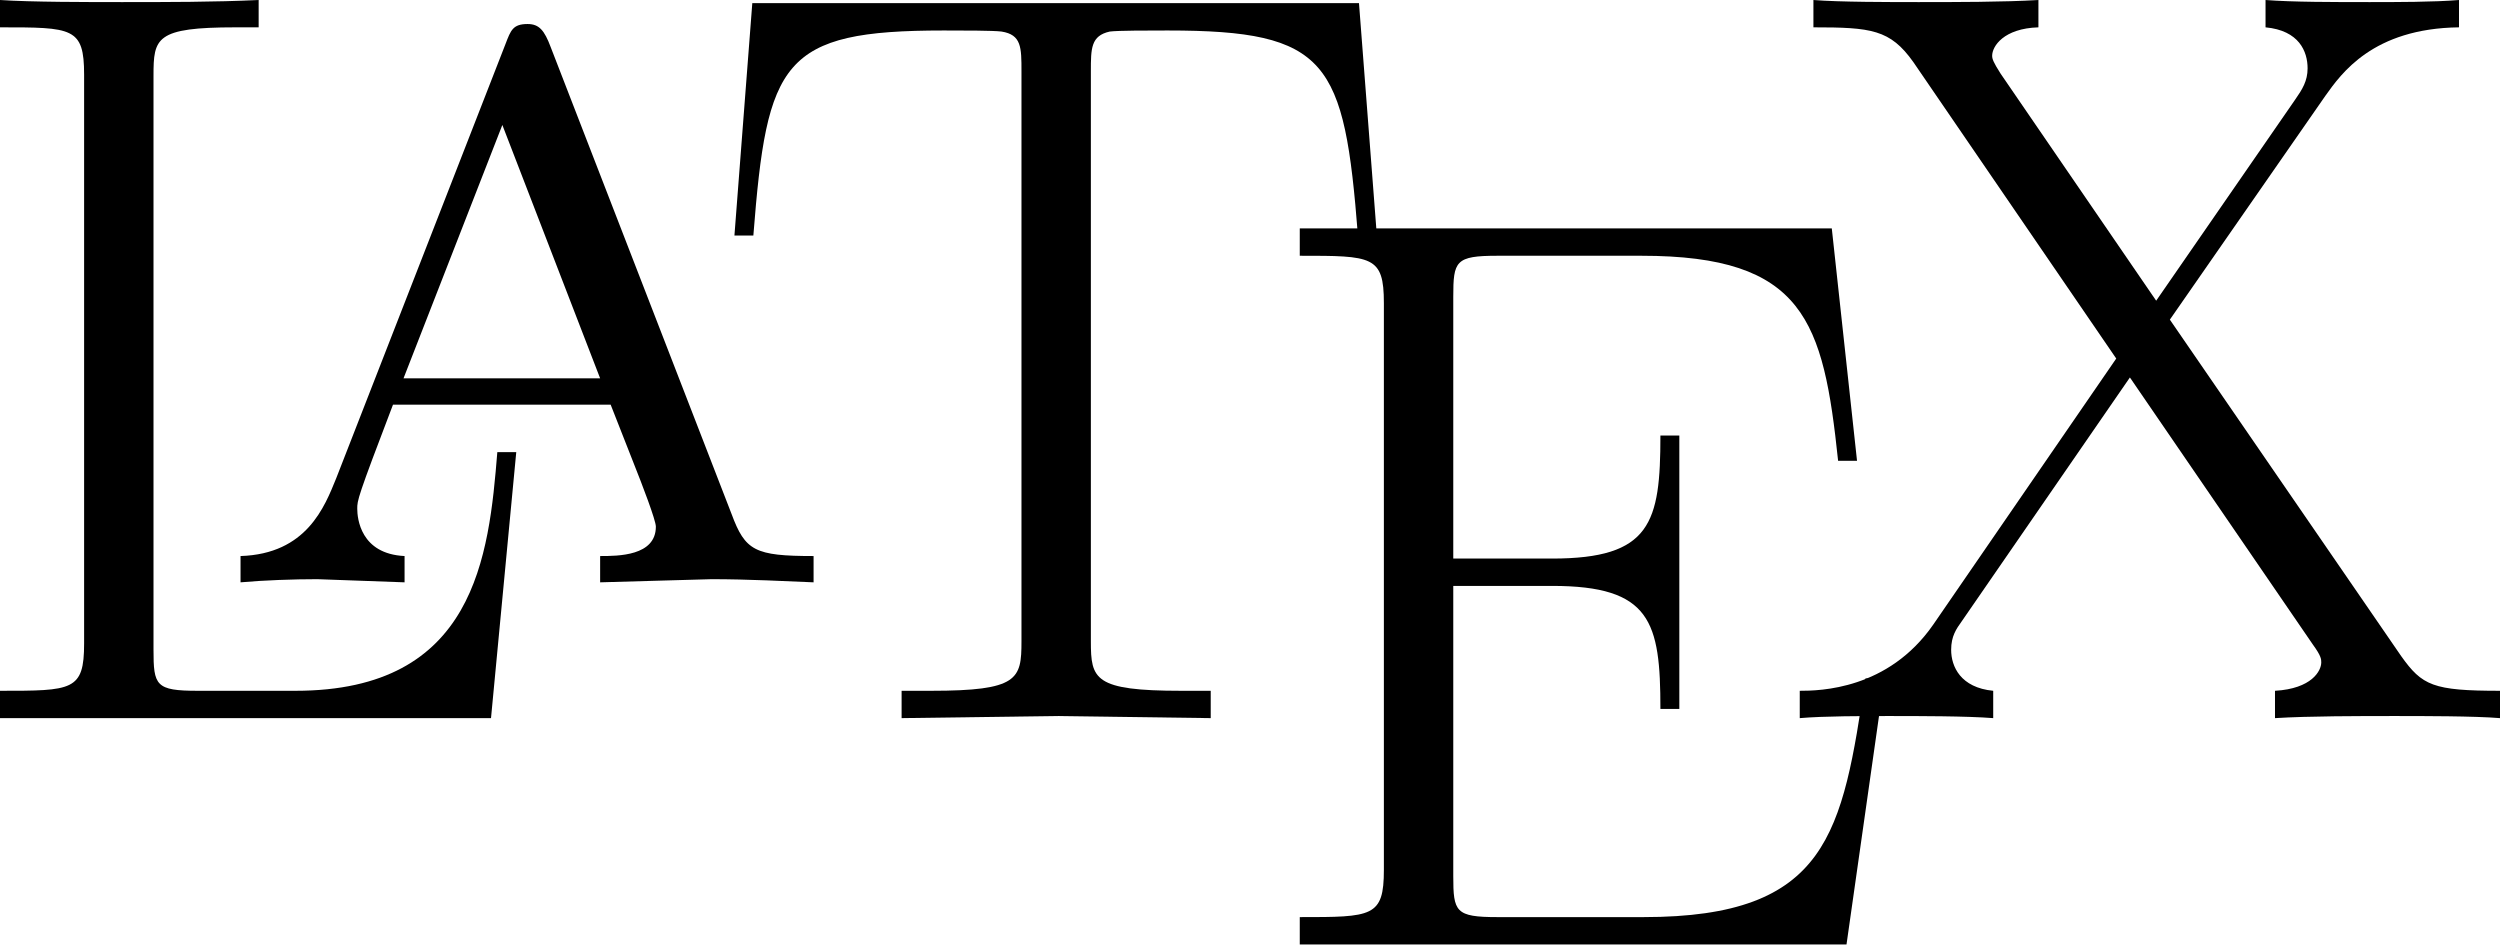
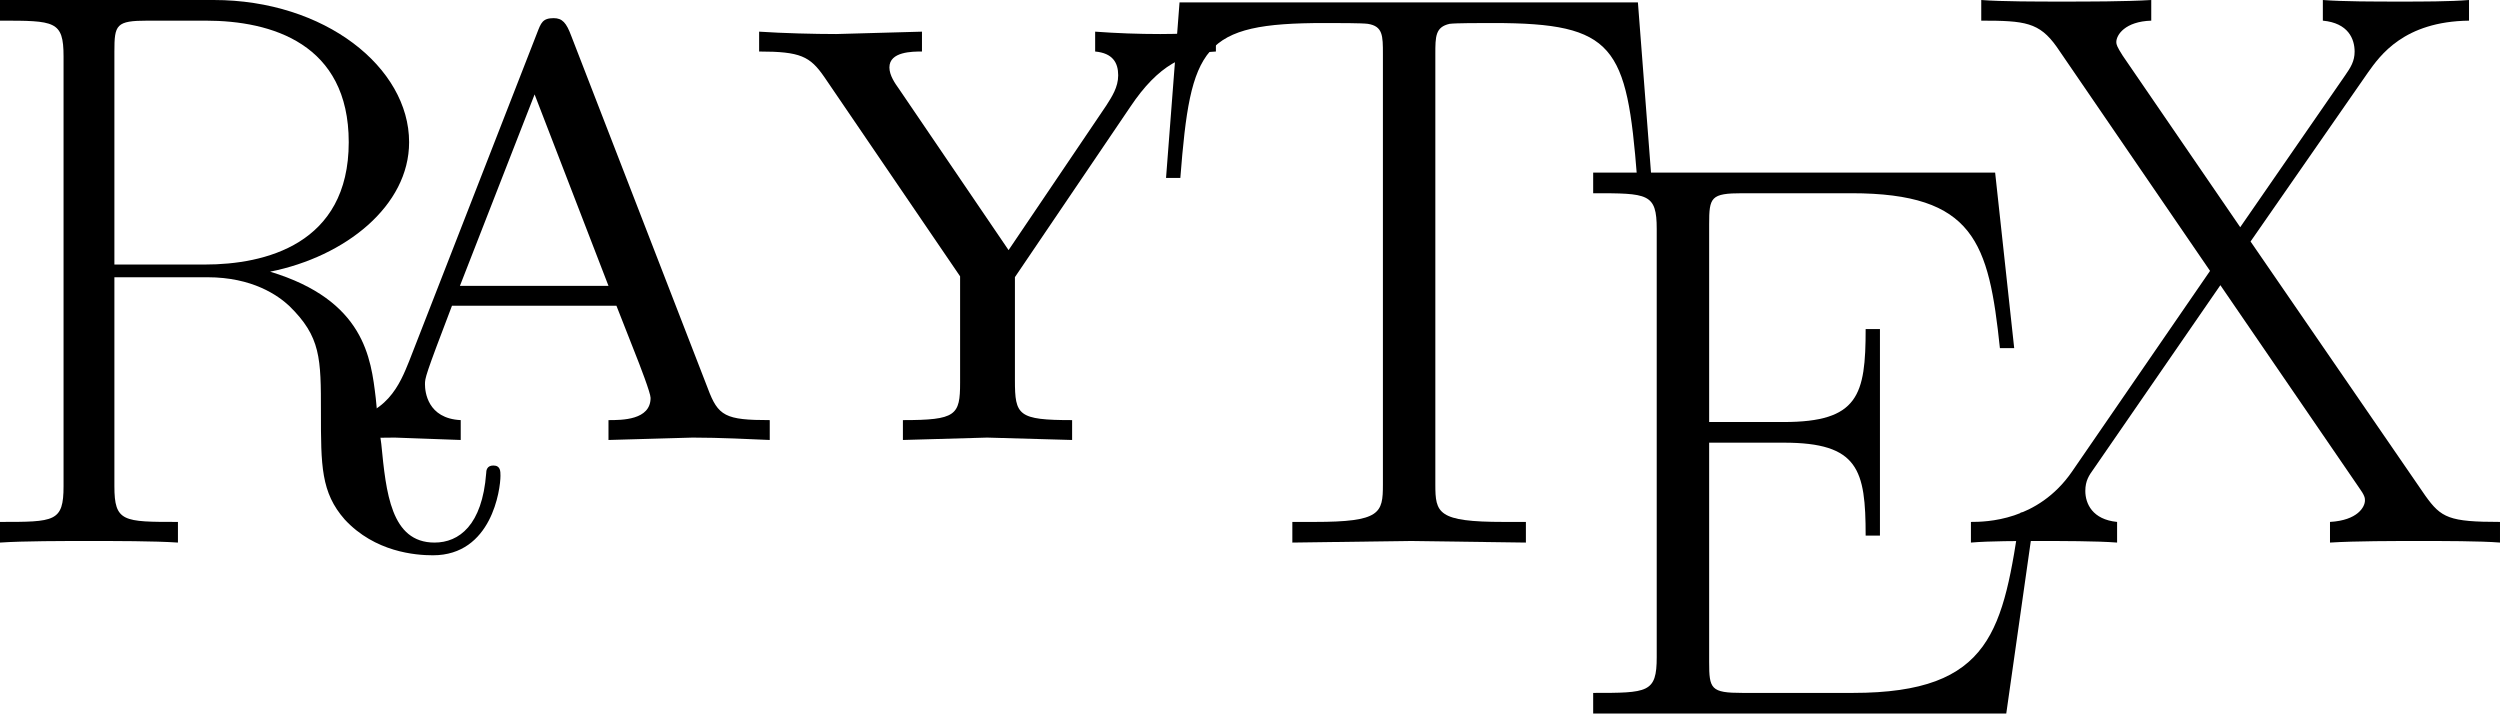
- <svg xmlns="http://www.w3.org/2000/svg" xmlns:xlink="http://www.w3.org/1999/xlink" version="1.1" width="236.883pt" height="89.489pt" viewBox="81.793 52.824 236.883 89.489">
+ <svg xmlns="http://www.w3.org/2000/svg" xmlns:xlink="http://www.w3.org/1999/xlink" version="1.1" width="313.529pt" height="89.489pt" viewBox="81.893 52.824 313.529 89.489">
  <defs>
    <path id="g0-97" d="M57.684 0V-2.491C52.105-2.491 51.208-2.989 49.913-6.476L32.777-50.71C32.179-52.304 31.681-52.902 30.585-52.902C29.191-52.902 28.991-52.304 28.493-51.009L12.453-9.863C11.357-7.173 9.664-2.69 3.387-2.491V0C5.579-.199 8.468-.299 10.66-.299L18.929 0V-2.491C14.745-2.69 14.446-6.077 14.446-6.974C14.446-7.771 14.446-7.97 17.833-16.837H38.456L40.648-11.258C41.445-9.265 42.74-5.878 42.74-5.28C42.74-2.491 39.153-2.491 37.46-2.491V0L48.02-.299C51.407-.299 55.293-.1 57.684 0ZM37.46-19.328H18.829L28.194-43.337L37.46-19.328Z" />
+     <path id="g0-121" d="M59.178-48.717V-51.208C57.086-51.009 54.296-50.909 52.204-50.909C49.514-50.909 46.725-51.009 44.035-51.208V-48.717C46.227-48.518 46.924-47.323 46.924-45.729C46.924-44.234 46.127-43.039 45.43-41.943L33.176-23.811L19.427-44.035C18.929-44.732 18.232-45.729 18.232-46.725C18.232-48.717 21.121-48.717 22.316-48.717V-51.208L11.557-50.909C8.867-50.909 4.882-51.009 1.893-51.208V-48.717C7.073-48.717 8.269-48.12 10.062-45.529L27.098-20.523V-7.173C27.098-3.088 26.6-2.491 19.925-2.491V0L30.486-.299L41.146 0V-2.491C34.371-2.491 33.973-3.088 33.973-7.472V-20.423L48.418-41.743C52.005-47.123 55.293-48.518 59.178-48.717Z" />
    <path id="g1-69" d="M60.473-25.205H58.68C56.488-10.56 55.193-2.59 37.659-2.59H23.811C19.826-2.59 19.626-3.088 19.626-6.476V-33.973H28.991C38.356-33.973 39.253-30.585 39.253-22.316H41.046V-48.219H39.253C39.253-39.95 38.356-36.563 28.991-36.563H19.626V-61.37C19.626-64.757 19.826-65.255 23.811-65.255H37.46C52.902-65.255 54.695-59.078 56.09-45.828H57.883L55.492-67.846H5.081V-65.255C11.955-65.255 13.051-65.255 13.051-60.772V-7.073C13.051-2.59 11.955-2.59 5.081-2.59V0H56.887L60.473-25.205Z" />
-     <path id="g1-76" d="M53.998-25.205H52.204C51.407-15.342 50.112-2.59 33.076-2.59H23.811C19.826-2.59 19.626-3.088 19.626-6.476V-60.872C19.626-64.458 19.826-65.455 27.397-65.455H29.589V-68.045C25.504-67.846 20.722-67.846 16.638-67.846C13.549-67.846 7.97-67.846 5.081-68.045V-65.455C11.955-65.455 13.051-65.455 13.051-60.971V-7.073C13.051-2.59 11.955-2.59 5.081-2.59V0H51.606L53.998-25.205Z" />
+     <path id="g1-82" d="M67.945-8.369C67.945-8.966 67.945-9.664 67.049-9.664C66.252-9.664 66.152-9.066 66.152-8.667C65.654-2.192 62.765 0 59.676 0C54.197 0 53.599-6.276 53.001-12.354C52.702-14.446 52.503-15.94 52.304-18.132C51.706-23.113 50.909-30.386 39.054-33.973C48.518-35.866 56.488-42.242 56.488-50.212C56.488-59.577 45.928-68.045 31.98-68.045H5.181V-65.455C12.055-65.455 13.151-65.455 13.151-60.971V-7.073C13.151-2.59 12.055-2.59 5.181-2.59V0C8.07-.199 13.25-.199 16.339-.199S24.608-.199 27.497 0V-2.59C20.623-2.59 19.527-2.59 19.527-7.073V-33.275H31.183C36.862-33.275 40.05-30.984 41.445-29.689C45.43-25.803 45.43-23.113 45.43-16.339C45.43-9.664 45.43-6.276 48.418-2.889C52.204 1.196 57.285 1.594 59.477 1.594C66.849 1.594 67.945-6.675 67.945-8.369ZM48.917-50.212C48.917-37.36 38.356-34.869 30.884-34.869H19.527V-61.569C19.527-64.956 19.726-65.455 23.711-65.455H30.984C39.253-65.455 48.917-62.565 48.917-50.212Z" />
    <path id="g1-84" d="M63.661-45.729L61.968-67.746H4.483L2.79-45.729H4.583C5.878-62.267 7.273-65.156 22.615-65.156C24.408-65.156 27.298-65.156 28.095-65.056C29.988-64.757 29.988-63.562 29.988-61.27V-7.273C29.988-3.686 29.689-2.59 21.42-2.59H18.63V0L33.275-.199L47.92 0V-2.59H45.131C36.862-2.59 36.563-3.686 36.563-7.273V-61.27C36.563-63.462 36.563-64.658 38.356-65.056C39.153-65.156 42.042-65.156 43.836-65.156C59.078-65.156 60.573-62.267 61.868-45.729H63.661Z" />
    <path id="g1-88" d="M67.646 0V-2.59C61.27-2.59 60.274-3.088 58.281-5.878L36.364-37.758L51.108-58.979C52.603-61.071 55.592-65.355 63.761-65.455V-68.045C61.469-67.846 57.684-67.846 55.293-67.846C52.005-67.846 47.92-67.846 45.43-68.045V-65.455C48.618-65.156 49.415-63.163 49.415-61.569C49.415-60.374 48.917-59.577 48.219-58.58L35.068-39.552L20.324-61.071C19.626-62.167 19.527-62.466 19.527-62.765C19.527-63.661 20.623-65.355 23.91-65.455V-68.045C20.722-67.846 15.841-67.846 12.553-67.846C9.963-67.846 4.981-67.846 2.59-68.045V-65.455C8.07-65.455 9.863-65.255 12.055-62.167L31.283-34.072L13.948-8.867C9.664-2.69 3.188-2.59 1.295-2.59V0C3.587-.199 7.372-.199 9.763-.199C12.453-.199 17.136-.199 19.626 0V-2.59C16.538-2.889 15.641-4.882 15.641-6.476C15.641-7.771 16.139-8.468 16.638-9.166L32.578-32.279L49.913-6.974C50.71-5.878 50.71-5.579 50.71-5.28C50.71-4.483 49.813-2.79 46.326-2.59V0C49.514-.199 54.396-.199 57.684-.199C60.274-.199 65.255-.199 67.646 0Z" />
  </defs>
  <g id="page1">
-     <use x="76.712" y="120.869" xlink:href="#g1-76" />
-     <use x="101.198" y="108.002" xlink:href="#g0-97" />
-     <use x="148.593" y="120.869" xlink:href="#g1-84" />
-     <use x="199.869" y="142.313" xlink:href="#g1-69" />
-     <use x="251.03" y="120.869" xlink:href="#g1-88" />
+     <use x="76.712" y="120.869" xlink:href="#g1-82" />
+     <use x="120.744" y="108.002" xlink:href="#g0-97" />
+     <use x="175.203" y="108.002" xlink:href="#g0-121" />
+     <use x="225.338" y="120.869" xlink:href="#g1-84" />
+     <use x="276.614" y="142.313" xlink:href="#g1-69" />
+     <use x="327.775" y="120.869" xlink:href="#g1-88" />
  </g>
</svg>
